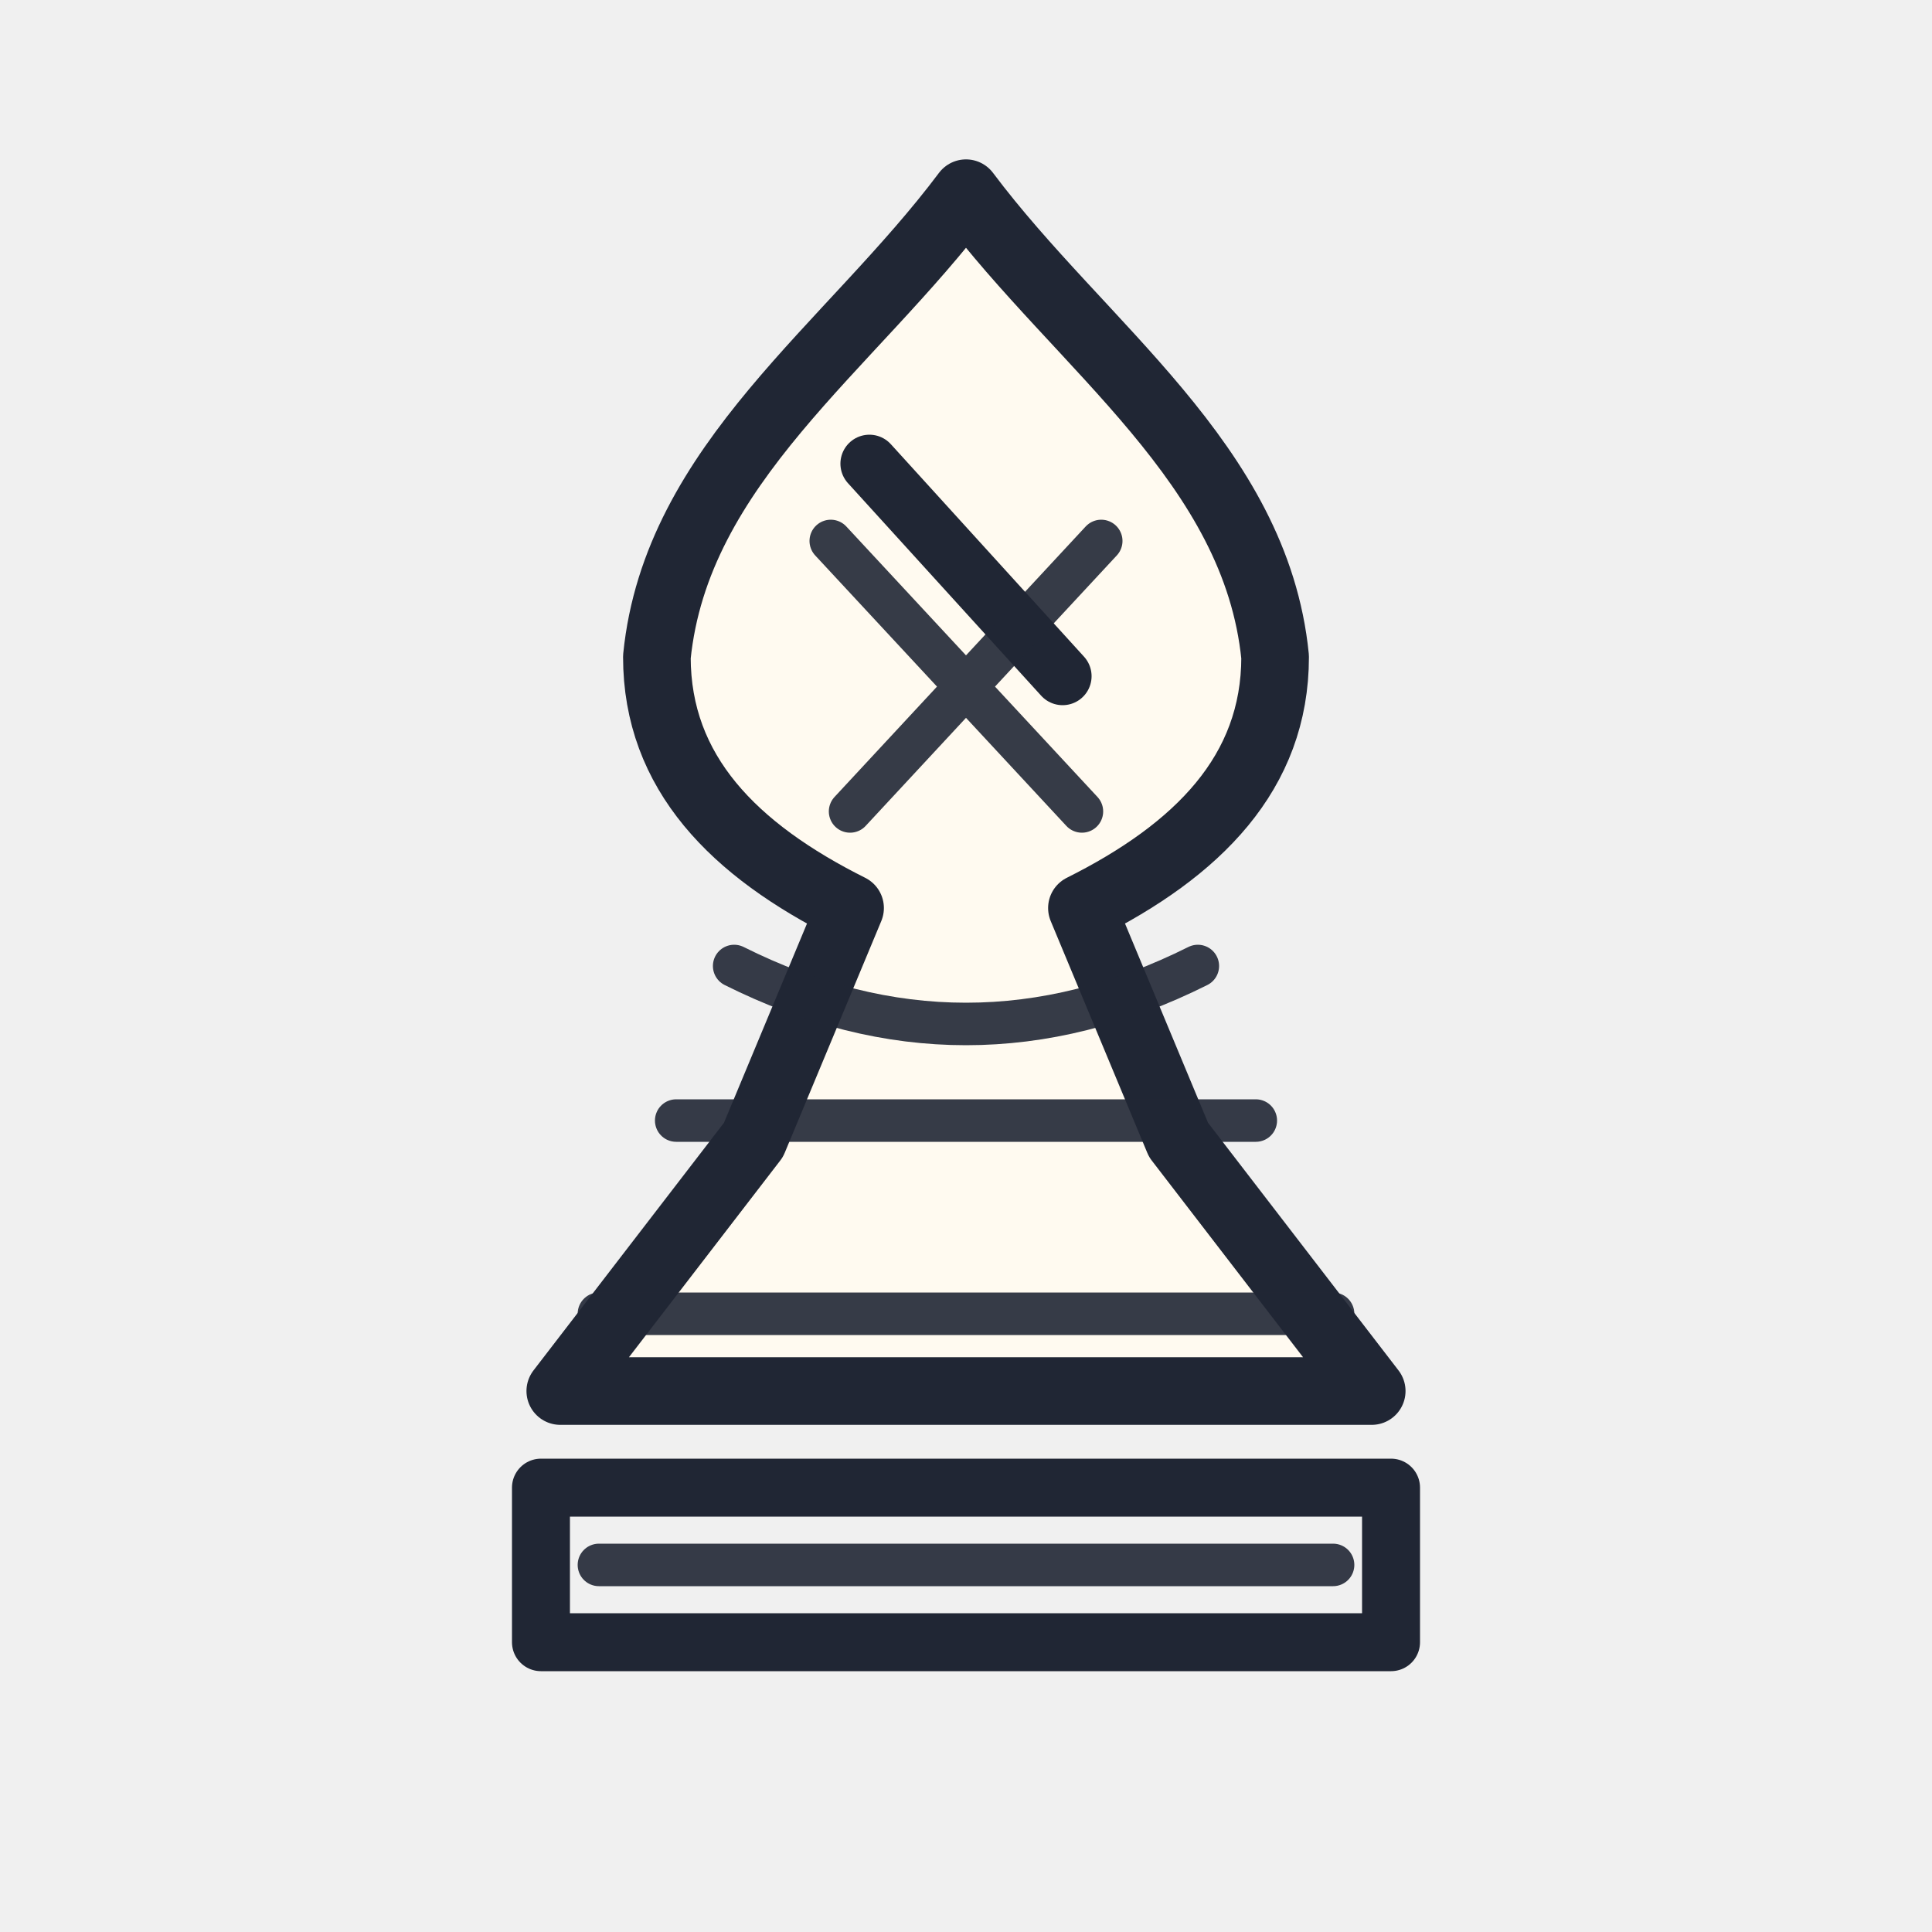
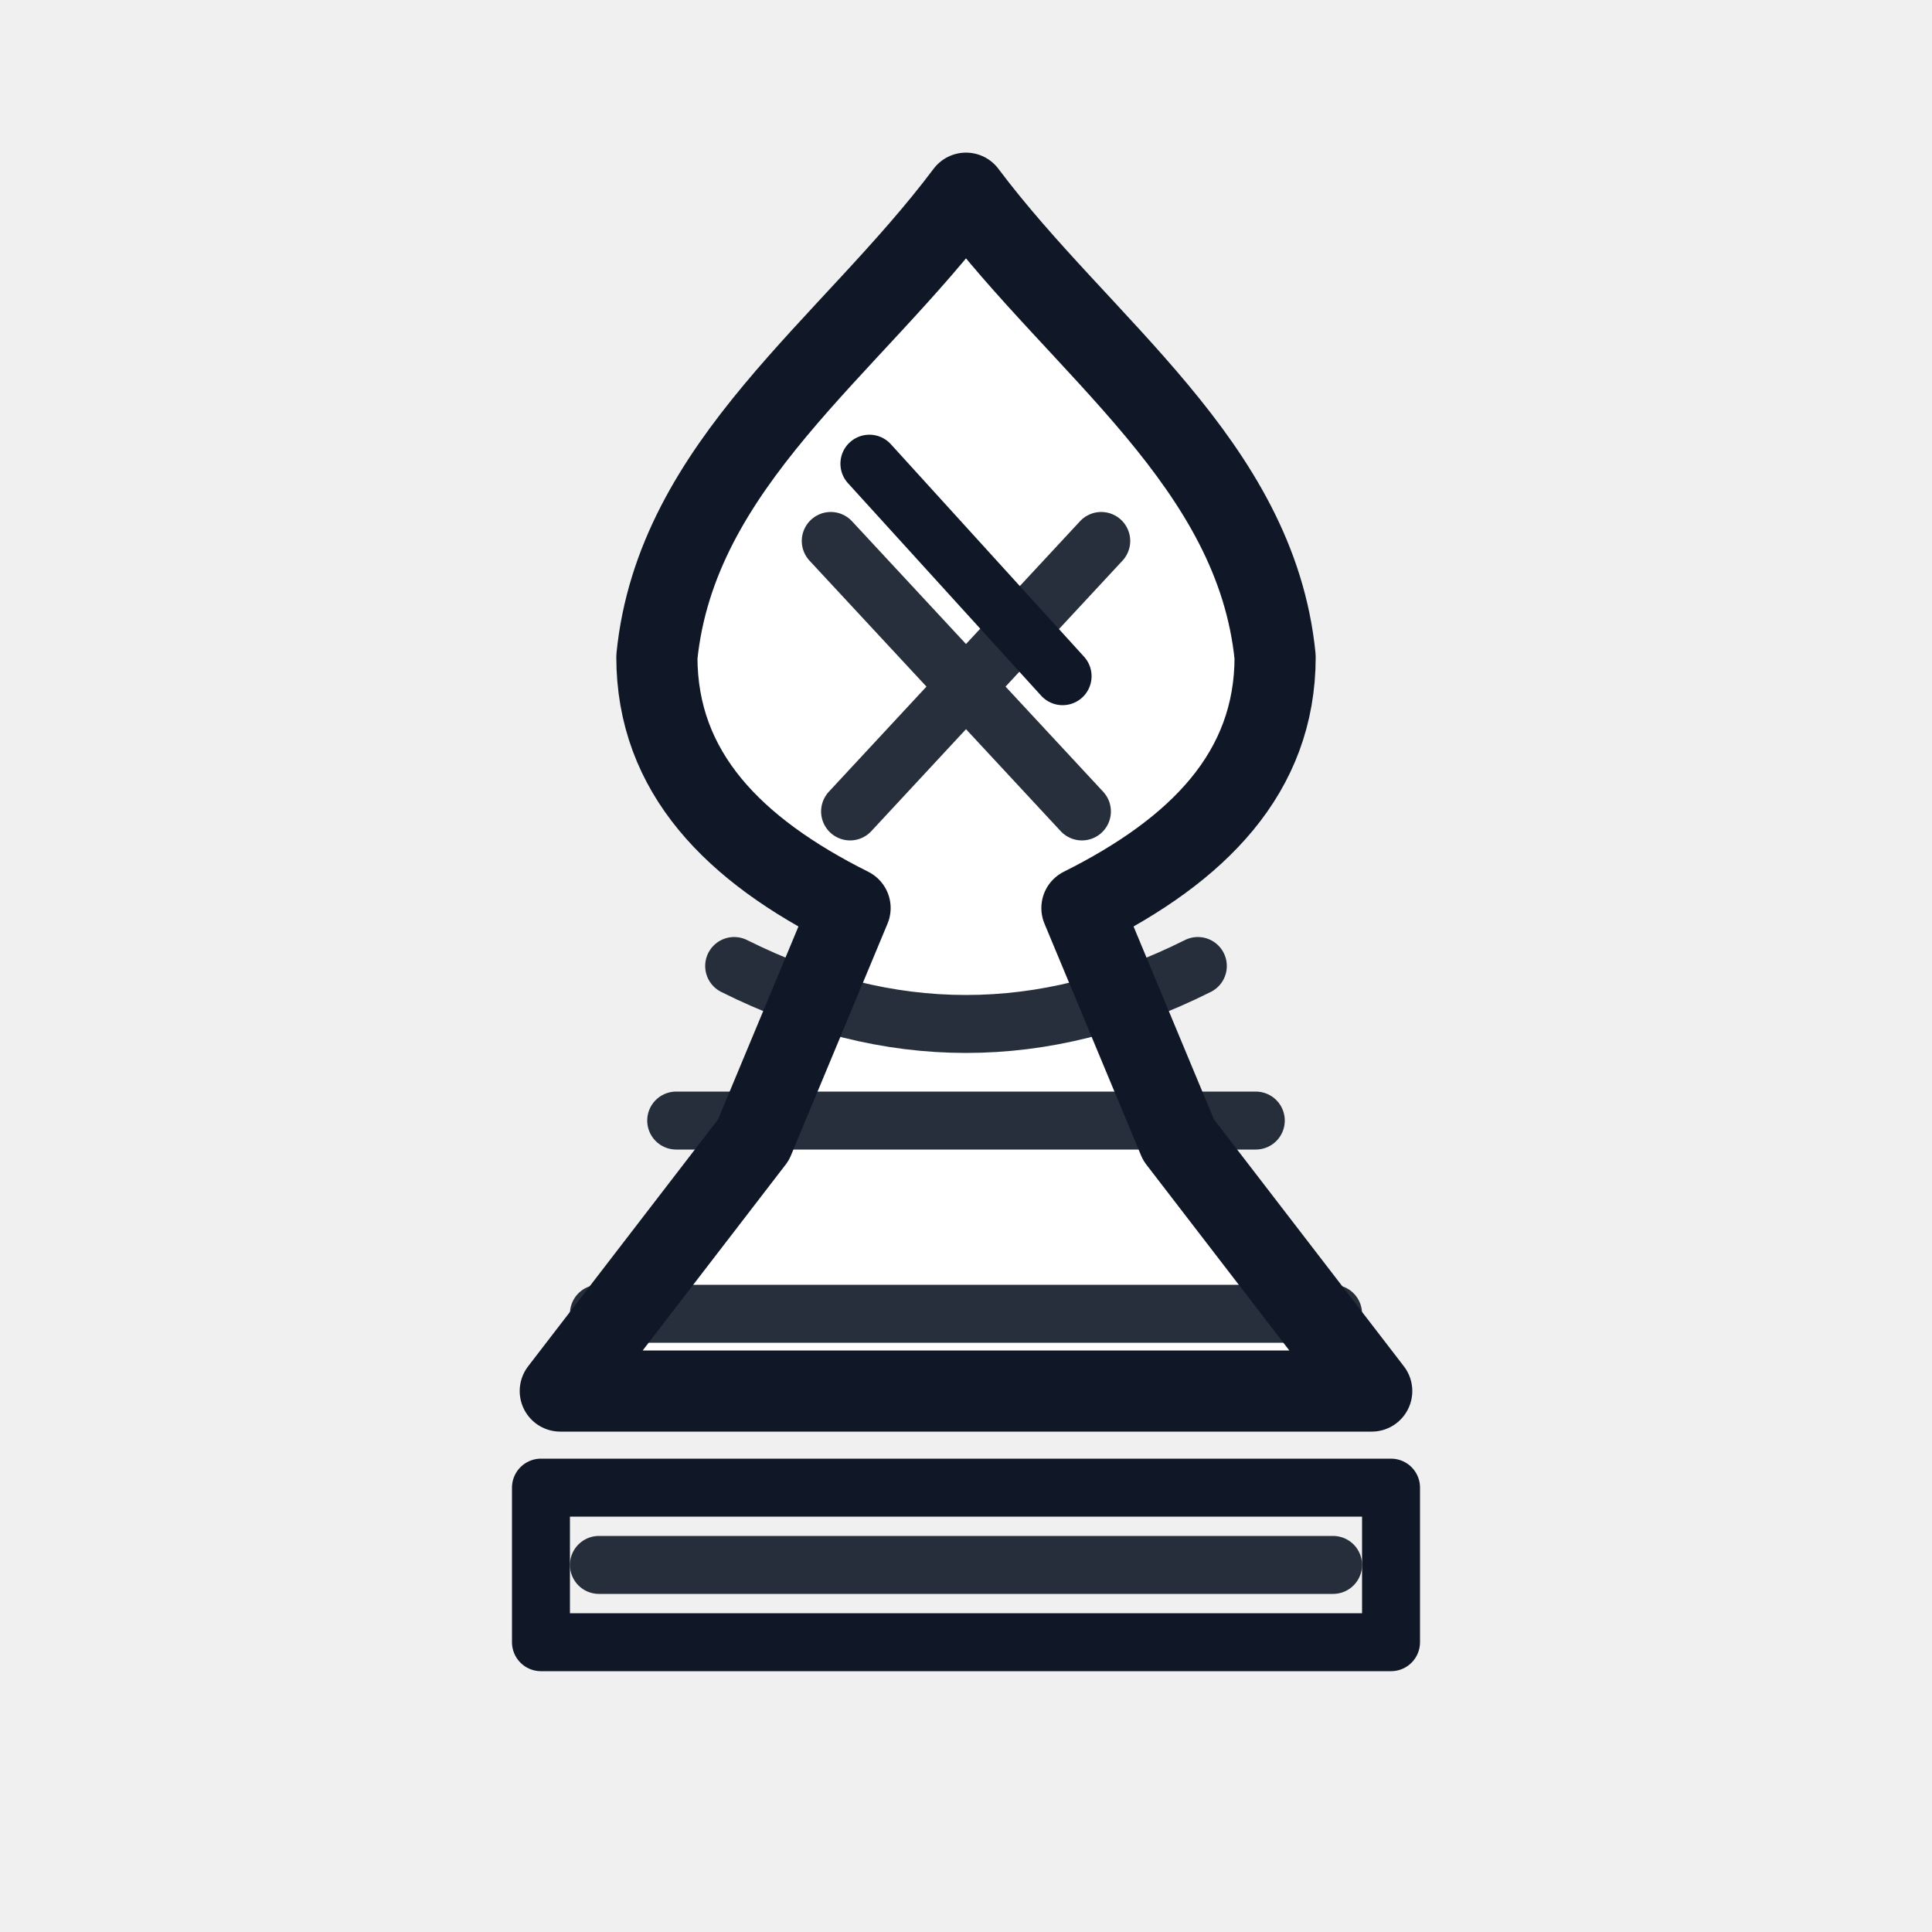
<svg xmlns="http://www.w3.org/2000/svg" viewBox="0 0 100 100" role="img" aria-label="White Bishop">
-   <g fill="#fffaf0" stroke="#202634" stroke-width="3.5" stroke-linejoin="round" stroke-linecap="round">
+   <g fill="#ffffff" stroke="#101827" stroke-width="4.2" stroke-linejoin="round" stroke-linecap="round">
    <path d="M50 10c-6 8-15 14-16 24 0 6 4 10 10 13l-5 12-10 13H71L61 59l-5-12c6-3 10-7 10-13C65 24 56 18 50 10z" />
    <path d="M45 24l10 11M28 77h44v8H28z" fill="none" stroke-width="3" />
-     <g fill="none" stroke="#202634" stroke-width="2.2" stroke-linecap="round" stroke-linejoin="round" opacity=".9">
+     <g fill="none" stroke="#101827" stroke-width="3" stroke-linecap="round" stroke-linejoin="round" opacity=".9">
      <path d="M43 28l13 14M57 28L44 42M38 50q12 6 24 0M35 58h30M31 68h38M31 81h38" />
    </g>
  </g>
</svg>
